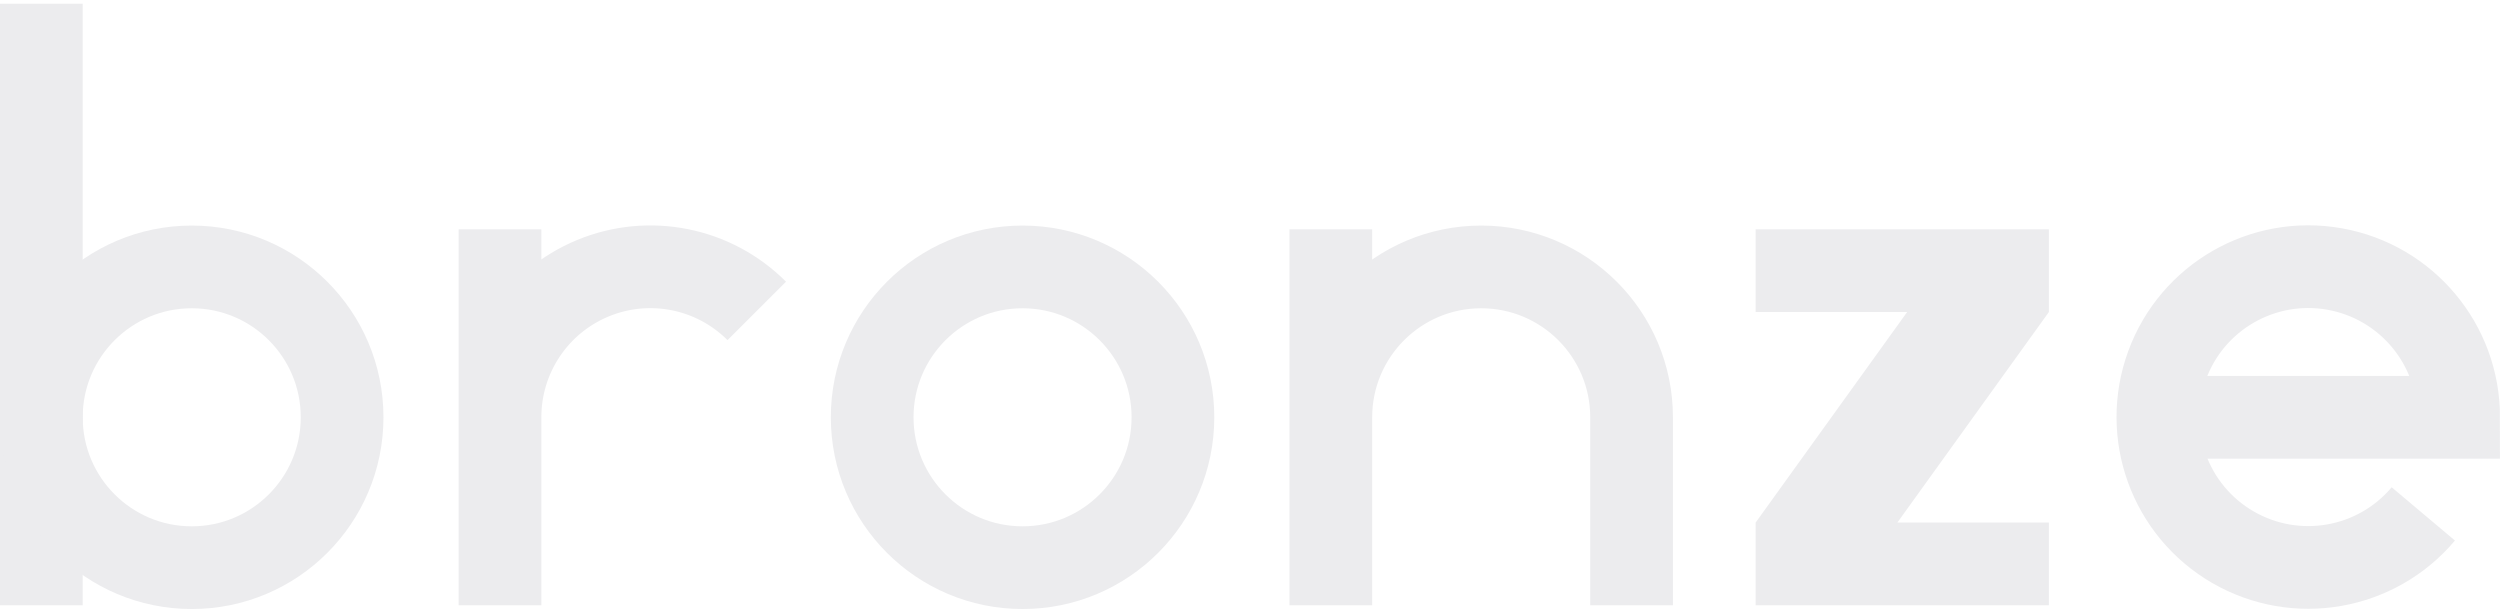
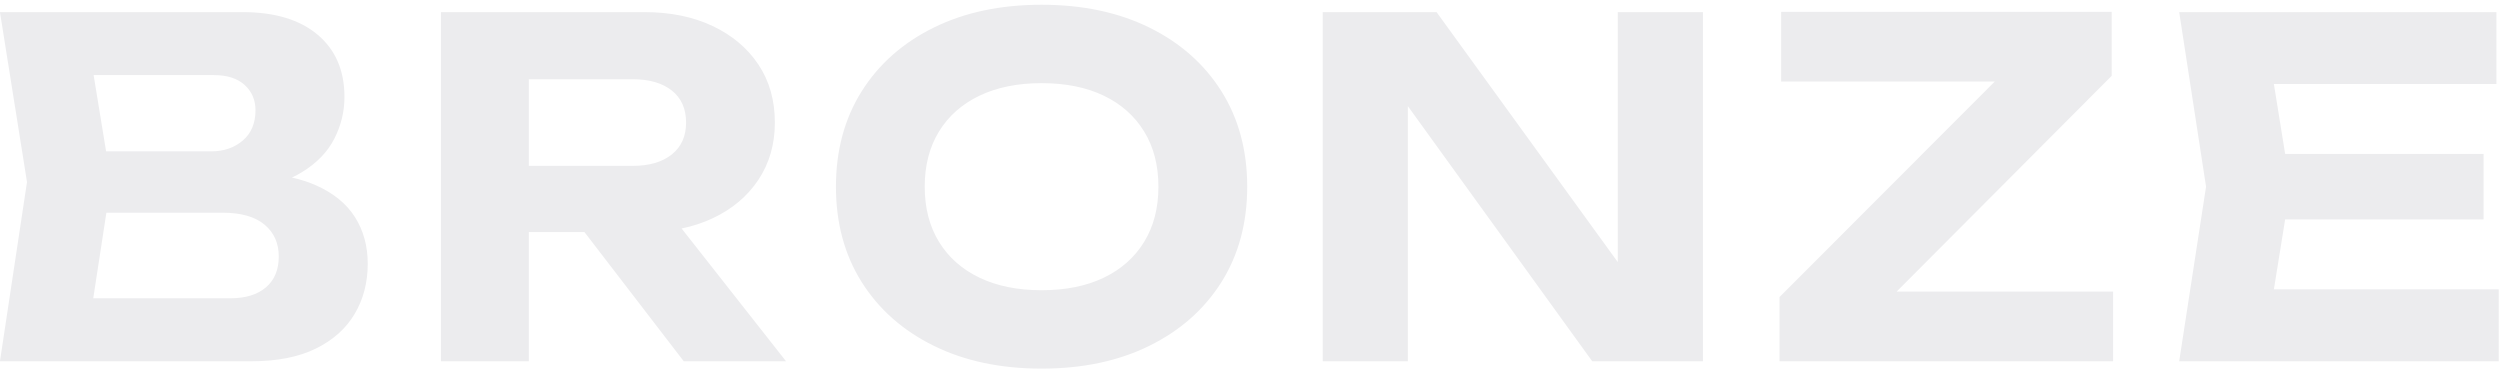
- <svg xmlns="http://www.w3.org/2000/svg" viewBox="0 -1 665 163" color="#ececee">
-   <path fill="none" stroke="currentColor" stroke-width="22" d="M11 0V160M133 60V160M133 110A40 40 0 0 1 201.3 81.7M354 60V160M354 110A40 40 0 0 1 434 110V160M574 110H654A40 40 0 1 0 644.6 135.7" />
-   <circle cx="51" cy="110" r="40" fill="none" stroke="currentColor" stroke-width="22" />
-   <circle cx="272" cy="110" r="40" fill="none" stroke="currentColor" stroke-width="22" />
-   <path fill="currentColor" d="M467 60H545V82L504.7 138H545V160H467V138L507.3 82H467Z" />
+ <svg xmlns="http://www.w3.org/2000/svg" viewBox="0 0 537 80">
+   <path transform="translate(-5 77.6)" fill="#ececee" d="M228.73 1.58Q215.53 1.58 205.58 -3.32Q195.63 -8.22 190.09 -17.01Q184.56 -25.81 184.56 -37.5Q184.56 -49.19 190.09 -57.99Q195.63 -66.78 205.58 -71.68Q215.53 -76.58 228.73 -76.58Q241.94 -76.58 251.88 -71.68Q261.83 -66.78 267.37 -57.99Q272.9 -49.19 272.9 -37.5Q272.9 -25.81 267.37 -17.01Q261.83 -8.22 251.88 -3.32Q241.94 1.58 228.73 1.58ZM67.7 -39.47Q70.52 -38.83 72.83 -37.81Q78.51 -35.3 81.25 -30.96Q83.99 -26.63 83.99 -20.95Q83.99 -14.91 81.18 -10.17Q78.38 -5.44 72.83 -2.72Q67.29 0 59 0H4.99L10.8 -38.5L4.99 -75H57.06Q67.46 -75 73.22 -70.15Q78.99 -65.3 78.99 -56.75Q78.99 -52.07 76.81 -47.8Q74.64 -43.53 69.8 -40.58Q68.82 -39.98 67.7 -39.47ZM118.59 -27.75V0H99.72V-75H143.37Q151.76 -75 158.07 -72.01Q164.38 -69.03 167.91 -63.73Q171.44 -58.43 171.44 -51.27Q171.44 -44.31 167.91 -38.99Q164.38 -33.67 158.07 -30.71Q154.99 -29.26 151.41 -28.52L173.84 0H151.87L130.54 -27.75H118.59ZM352.5 -21.3V-75H370.79V0H347.01L307.41 -54.8V0H289.12V-75H313.57L352.5 -21.3ZM538.47 -44.53V-30.47H495.85L493.43 -15.45H541.73V0H473.09L478.86 -37.5L473.09 -75H541.23V-59.55H493.43L495.85 -44.53ZM387.24 0V-13.79L433.47 -60.08H387.59V-75.05H458.59V-61.31L412.39 -14.96H458.89V0ZM228.73 -15.26Q236.48 -15.26 242.09 -17.95Q247.7 -20.65 250.76 -25.64Q253.83 -30.64 253.83 -37.5Q253.83 -44.36 250.76 -49.36Q247.7 -54.35 242.09 -57.05Q236.48 -59.74 228.73 -59.74Q221.04 -59.74 215.4 -57.05Q209.76 -54.35 206.7 -49.36Q203.63 -44.36 203.63 -37.5Q203.63 -30.64 206.7 -25.64Q209.76 -20.65 215.4 -17.95Q221.04 -15.26 228.73 -15.26ZM25.03 -13.53H54.48Q59.37 -13.53 62.13 -15.88Q64.88 -18.24 64.88 -22.5Q64.88 -26.79 61.82 -29.35Q58.76 -31.91 52.8 -31.91H27.85L25.03 -13.53ZM118.59 -41.97H140.91Q146.24 -41.97 149.31 -44.43Q152.37 -46.88 152.37 -51.27Q152.37 -55.72 149.31 -58.15Q146.24 -60.58 140.91 -60.58H118.59V-41.97ZM50.37 -45.09Q54.45 -45.09 57.17 -47.43Q59.88 -49.77 59.88 -53.92Q59.88 -57.21 57.56 -59.34Q55.25 -61.47 50.92 -61.47H25.11L27.79 -45.09H50.37Z" />
</svg>
